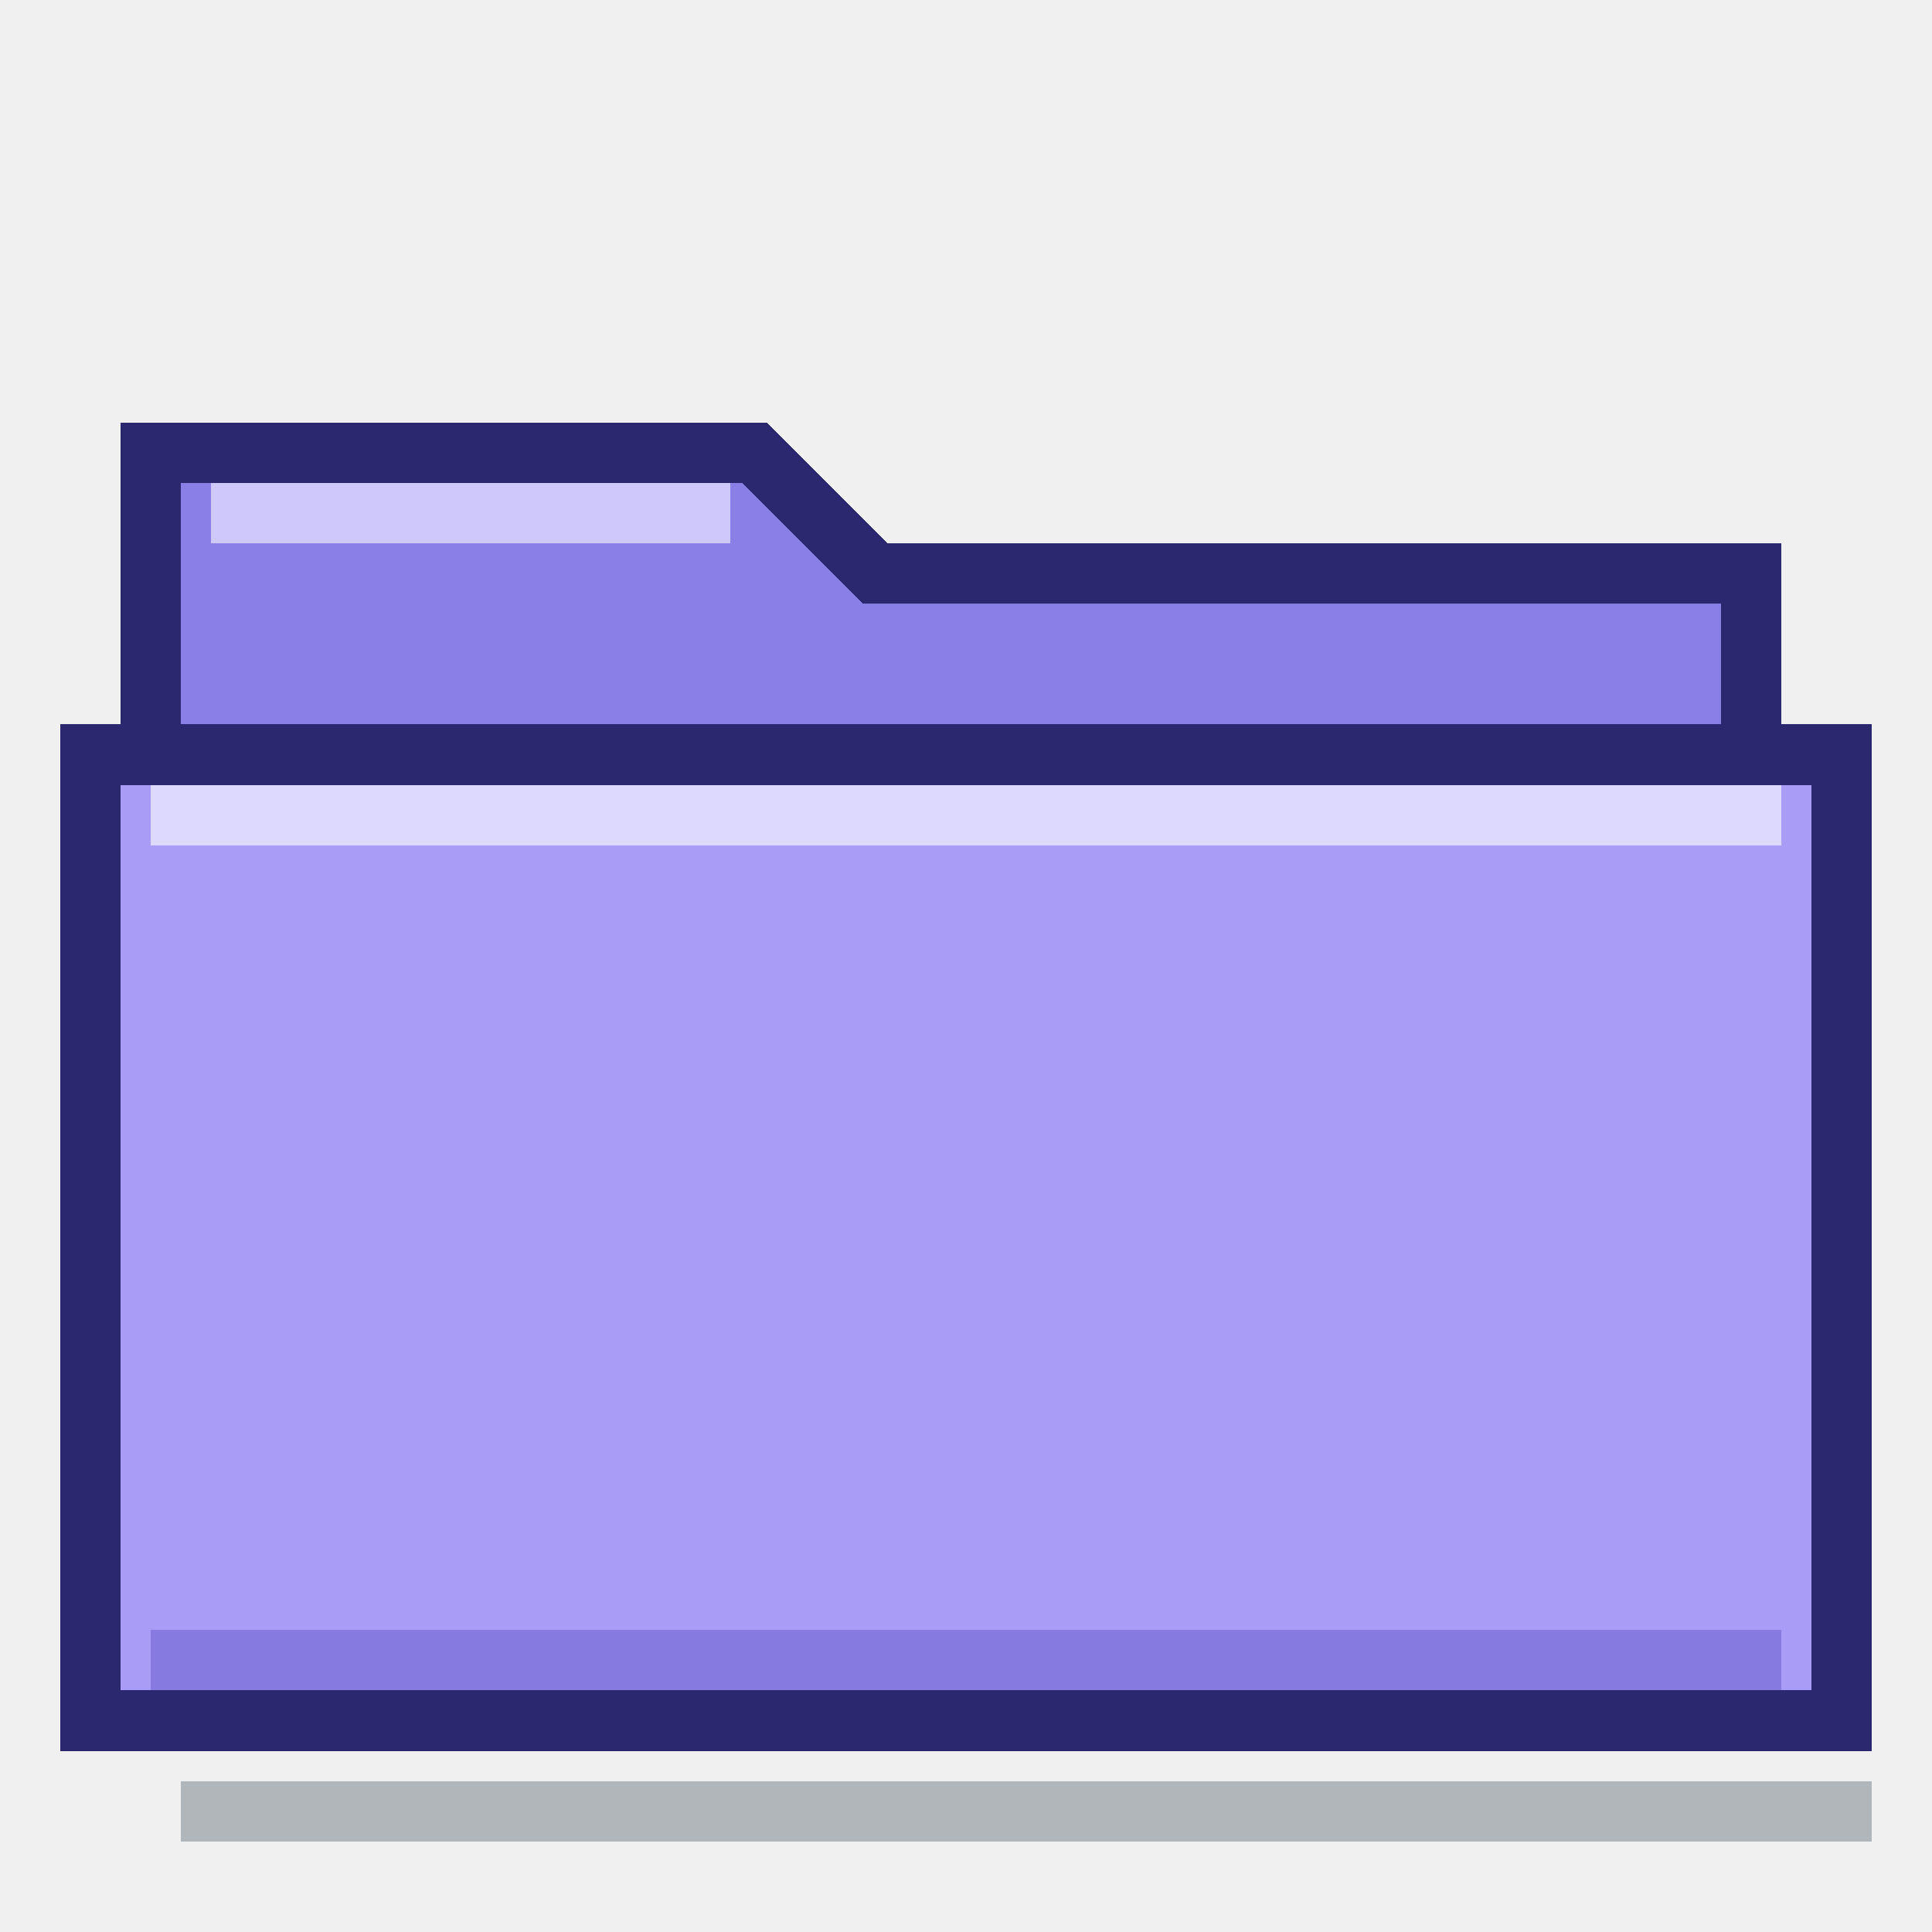
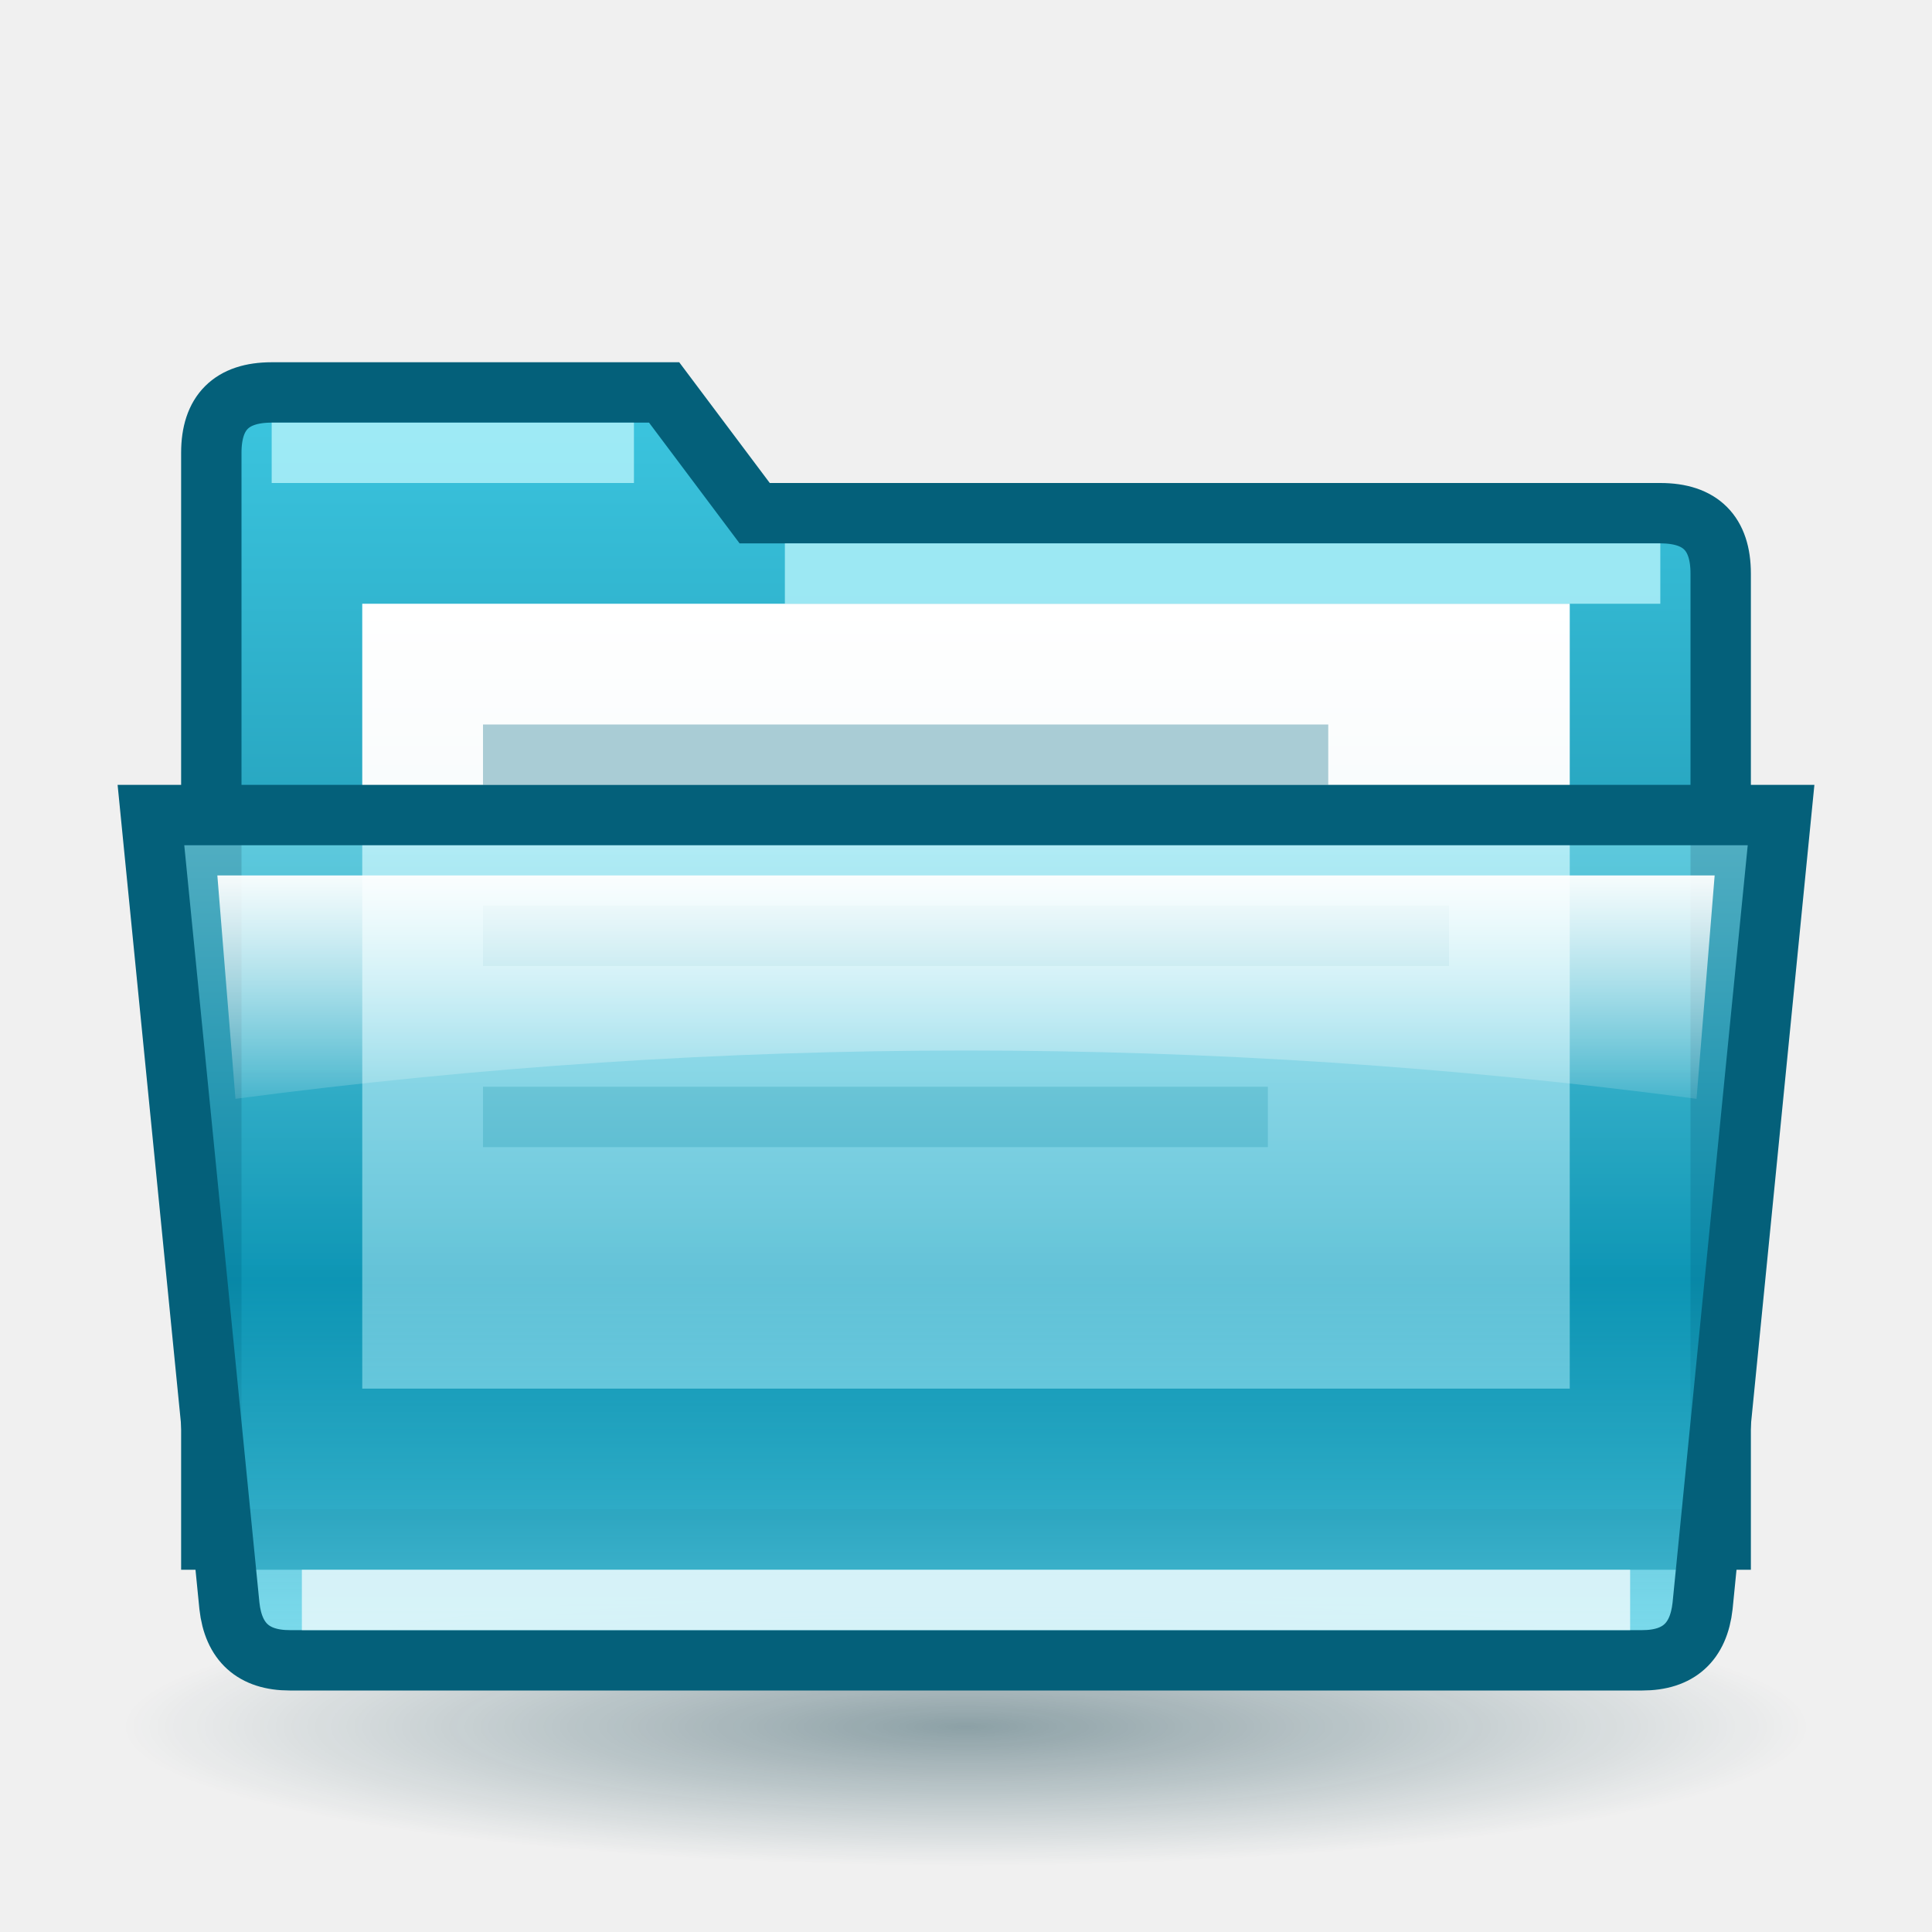
- <svg xmlns="http://www.w3.org/2000/svg" width="32" height="32" viewBox="0 0 32 32" shape-rendering="crispEdges">
-   <path d="M2.5 7.5h10l2 2h14.5v18h-26.5z" fill="#8a7fe6" stroke="#2c2870" />
-   <path d="M3.5 8.5h8.6" stroke="#cfc8fb" fill="none" />
-   <path d="M1.5 12.5h29v16h-29z" fill="#a99cf6" stroke="#2c2870" />
-   <path d="M2.5 13.5h27" stroke="#ddd8fd" fill="none" />
-   <path d="M2.5 27.5h27" stroke="#8679e0" fill="none" />
-   <path d="M3 30h28" stroke="#0c2130" stroke-opacity=".28" fill="none" />
+ <svg xmlns="http://www.w3.org/2000/svg" width="32" height="32" viewBox="0 0 32 32">
+   <defs>
+     <radialGradient id="sh" cx="0.5" cy="0.5" r="0.5">
+       <stop offset="0" stop-color="#023340" stop-opacity="0.42" />
+       <stop offset="1" stop-color="#023340" stop-opacity="0" />
+     </radialGradient>
+     <linearGradient id="hi" x1="0" y1="0" x2="0" y2="1">
+       <stop offset="0" stop-color="#fff" stop-opacity="0.95" />
+       <stop offset="1" stop-color="#fff" stop-opacity="0.12" />
+     </linearGradient>
+     <linearGradient id="bk" x1="0" y1="0" x2="0" y2="1">
+       <stop offset="0" stop-color="#3cc6e0" />
+       <stop offset="1" stop-color="#056f8a" />
+     </linearGradient>
+     <linearGradient id="pp" x1="0" y1="0" x2="0" y2="1">
+       <stop offset="0" stop-color="#ffffff" />
+       <stop offset="1" stop-color="#e4f1f4" />
+     </linearGradient>
+     <linearGradient id="fr" x1="0" y1="0" x2="0" y2="1">
+       <stop offset="0" stop-color="#8ae6f4" stop-opacity="0.6" />
+       <stop offset="0.55" stop-color="#0aa2c4" stop-opacity="0.6" />
+       <stop offset="1" stop-color="#5fd6ec" stop-opacity="0.8" />
+     </linearGradient>
+   </defs>
+   <ellipse cx="16" cy="28.6" rx="14" ry="2.3" fill="url(#sh)" />
+   <path d="M3.5 25.5V7.5Q3.5 6.5 4.5 6.5H11L12.5 8.5H27.5Q28.5 8.5 28.5 9.5V25.5Z" fill="url(#bk)" stroke="#04607a" />
+   <path d="M4.5 7.5H10.5M13 9.5H27.5" stroke="#b6f3fb" stroke-opacity=".8" />
+   <rect x="6" y="10" width="20" height="13" fill="url(#pp)" />
+   <path d="M8 12.5H22M8 15.5H24M8 18.5H21" stroke="#a9ccd5" />
+   <path d="M2.5 13.5H29.5L28.2 26.6Q28.1 27.5 27.2 27.5H4.8Q3.9 27.5 3.8 26.6Z" fill="url(#fr)" stroke="#04607a" />
+   <path d="M3.6 14.5H28.4L28.1 18.2Q16 16.6 3.9 18.2Z" fill="url(#hi)" />
+   <path d="M5 26.5H27" stroke="#fff" stroke-opacity=".7" />
</svg>
